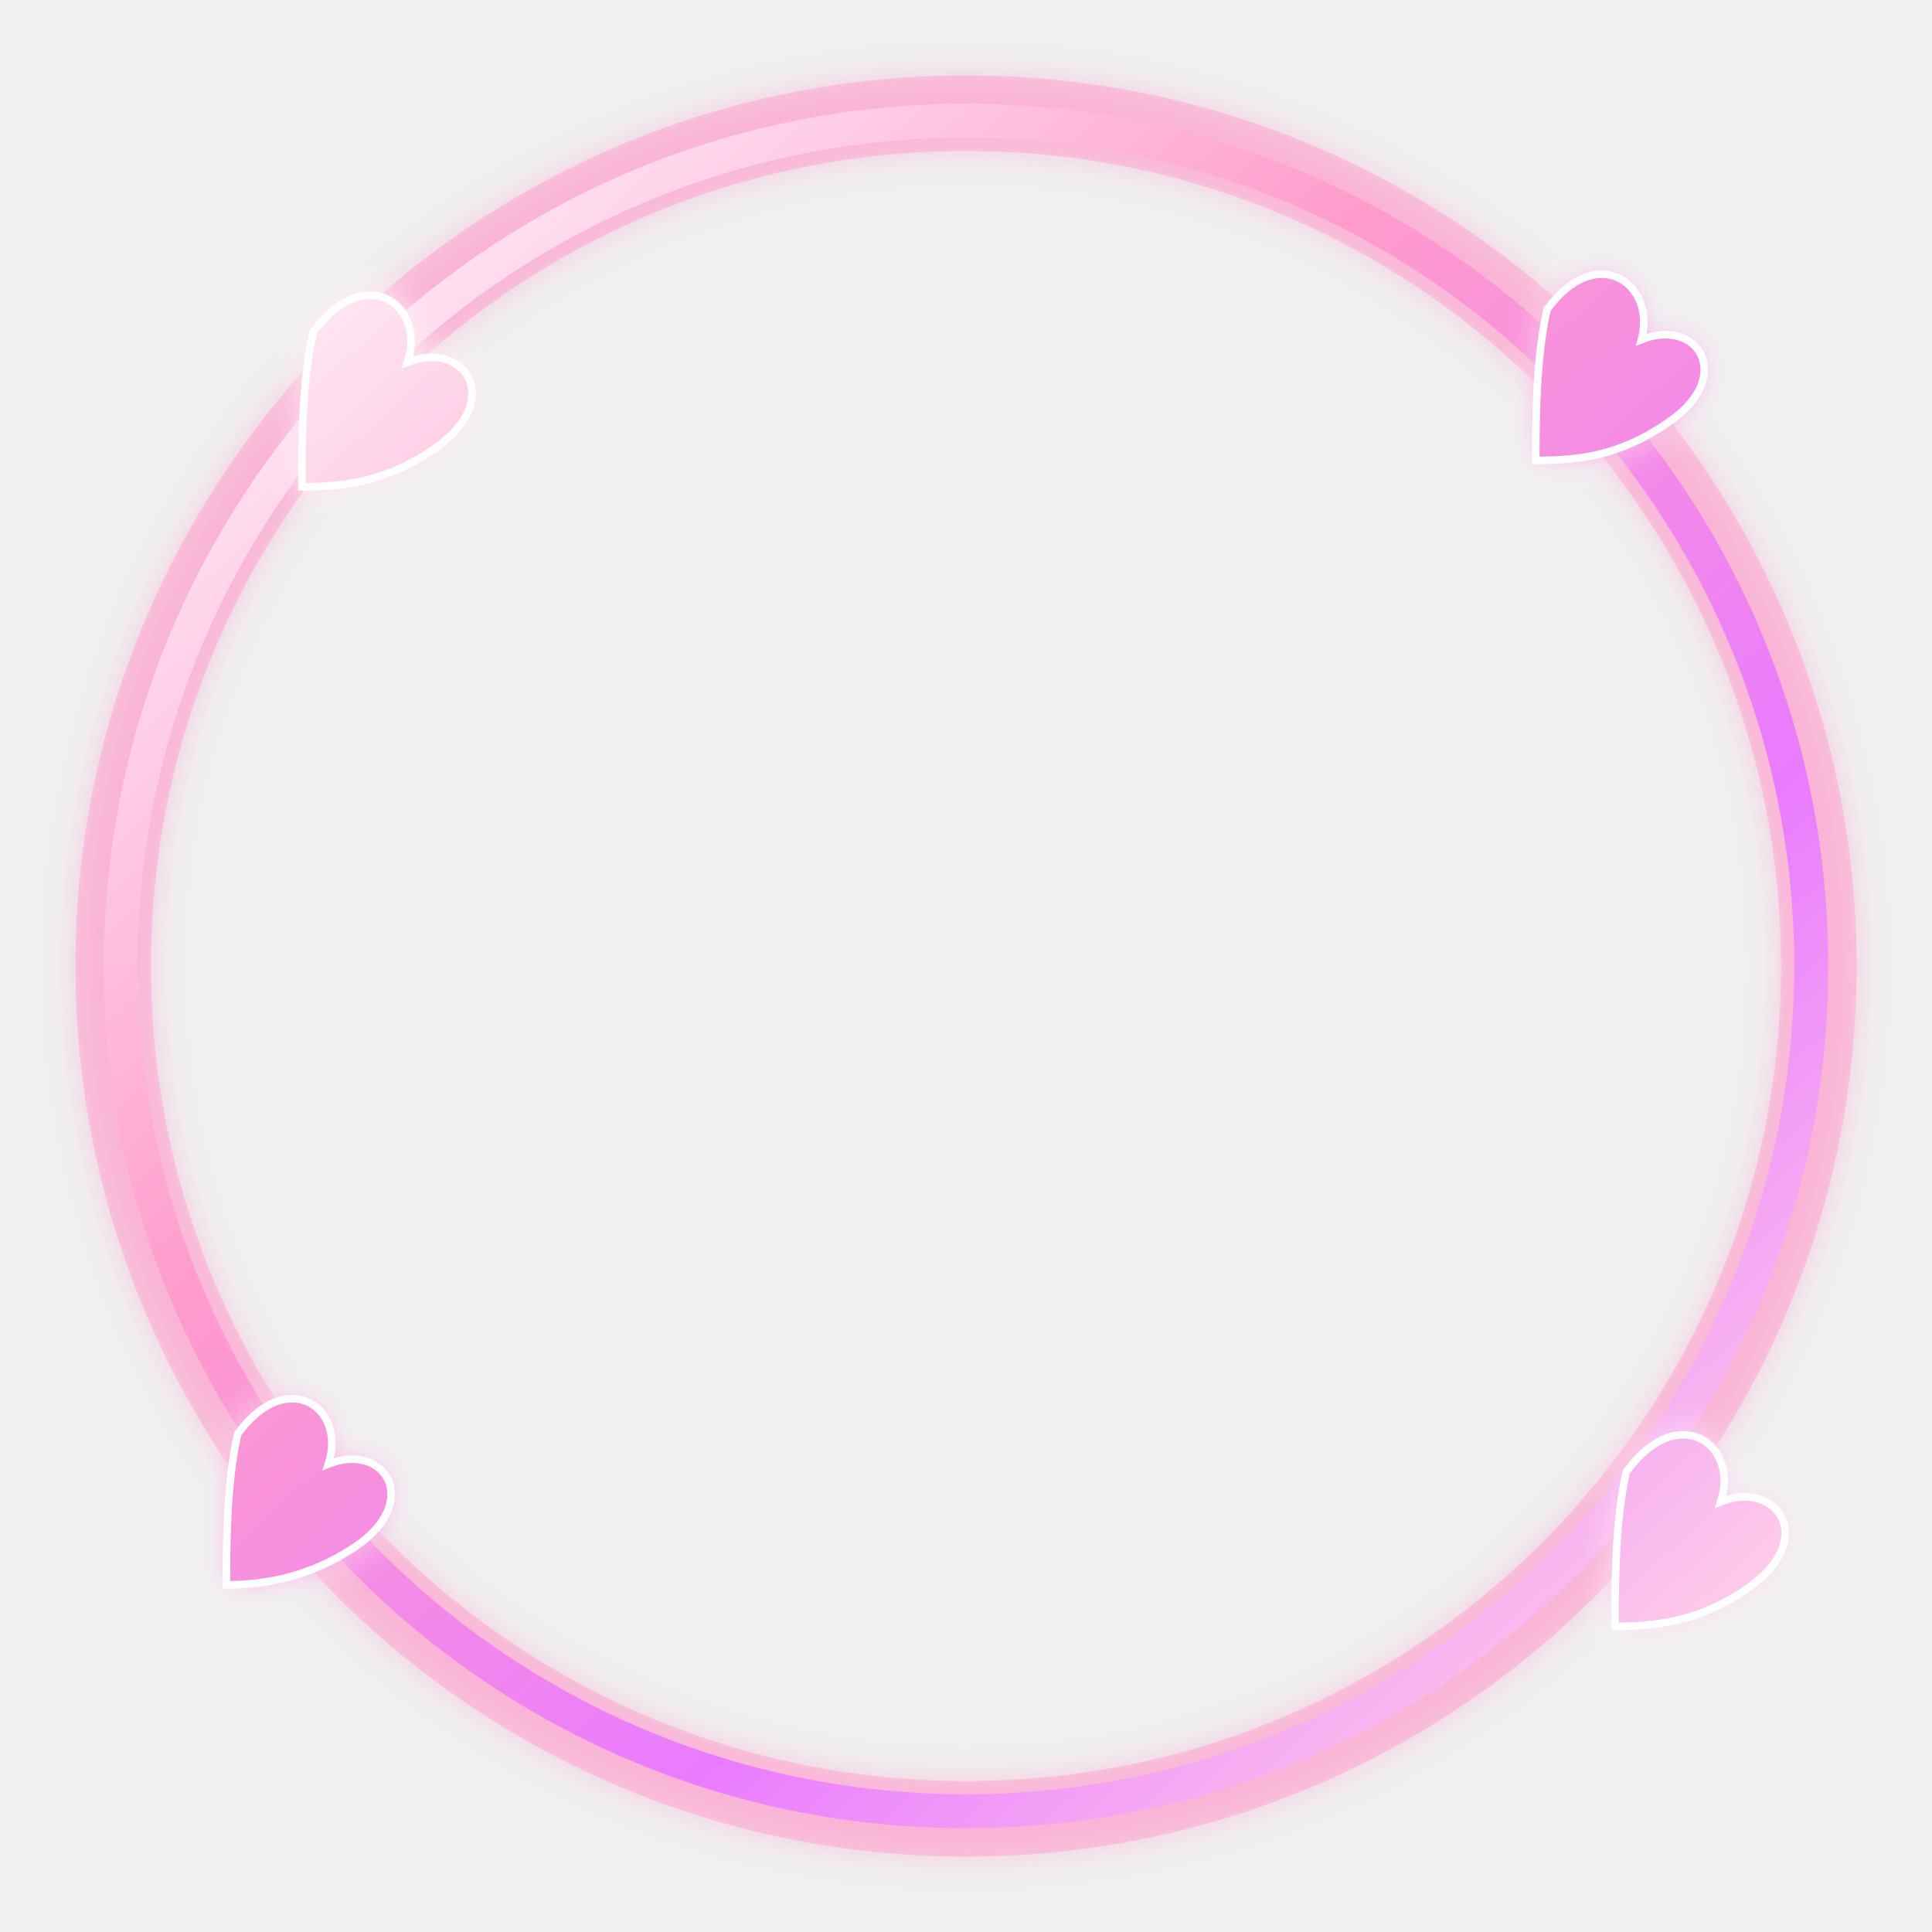
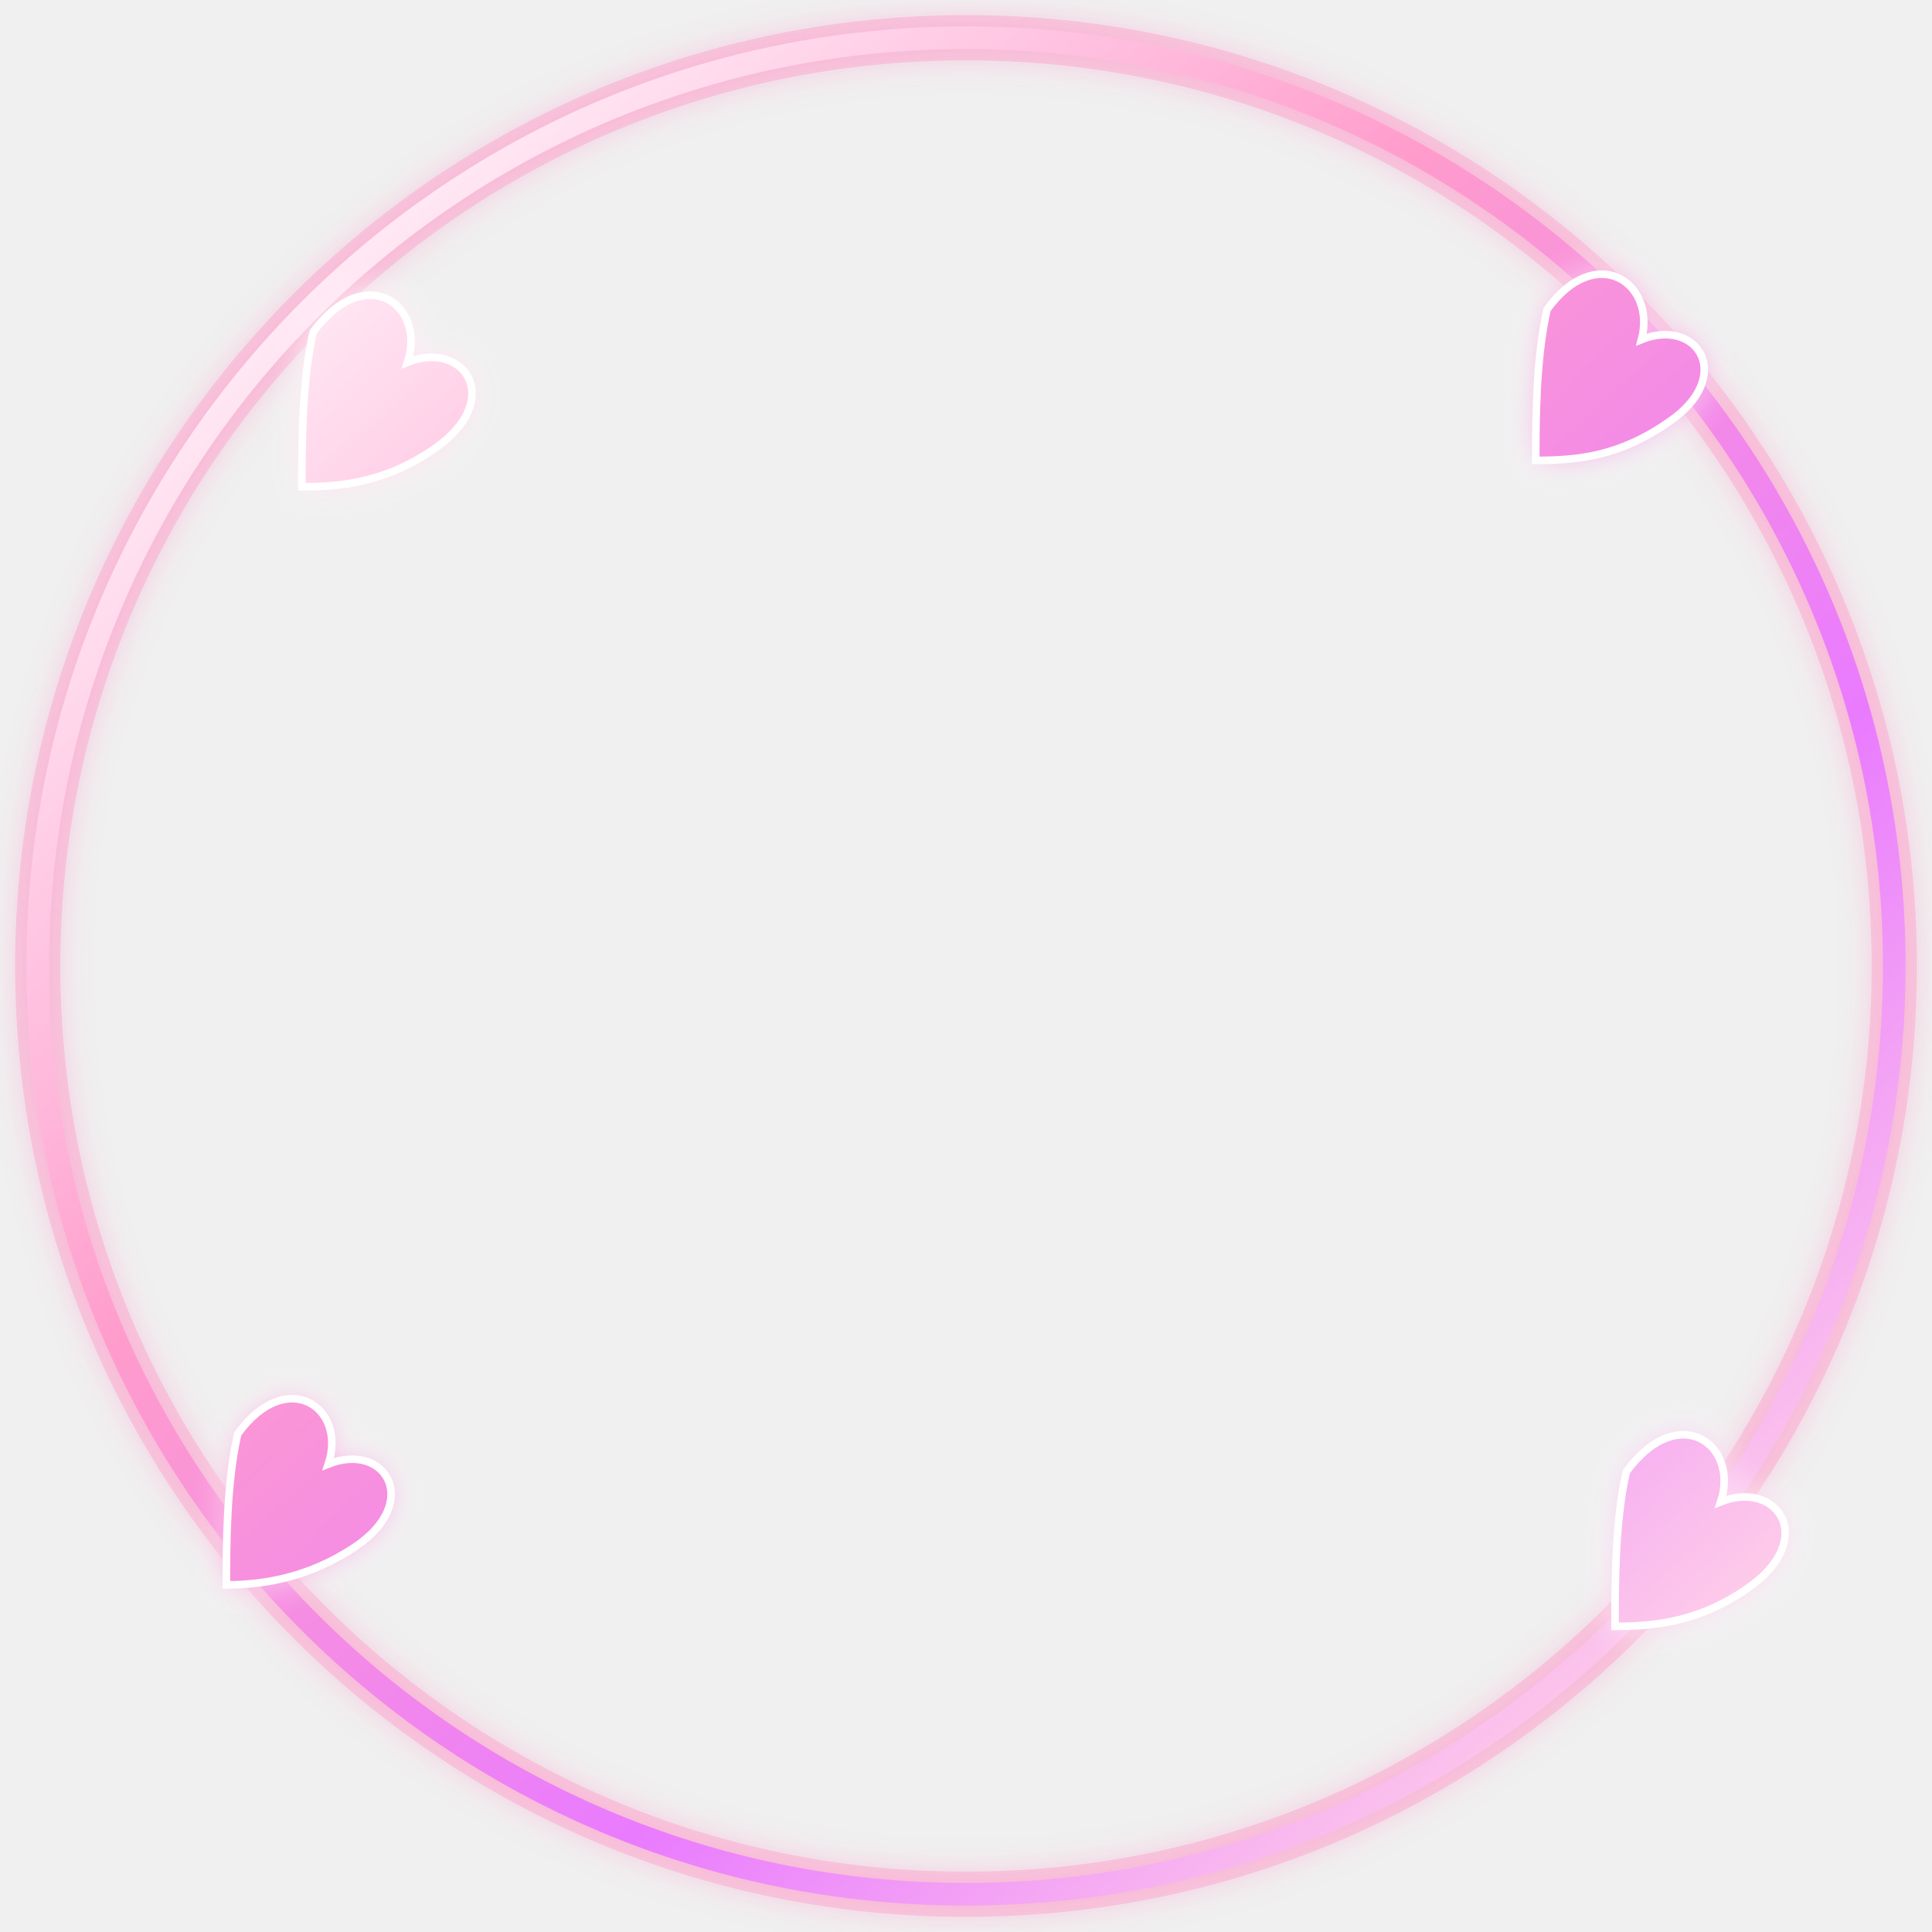
<svg xmlns="http://www.w3.org/2000/svg" viewBox="0 0 512 512">
  <defs>
    <linearGradient id="pink" x1="75" y1="60" x2="440" y2="458" gradientUnits="userSpaceOnUse">
      <stop stop-color="#fff0f8" />
      <stop offset=".35" stop-color="#ff9ccc" />
      <stop offset=".7" stop-color="#e97bff" />
      <stop offset="1" stop-color="#ffd1e8" />
    </linearGradient>
    <filter id="glow" x="-30%" y="-30%" width="160%" height="160%">
      <feGaussianBlur stdDeviation="4" result="blur" />
      <feMerge>
        <feMergeNode in="blur" />
        <feMergeNode in="SourceGraphic" />
      </feMerge>
    </filter>
  </defs>
-   <circle cx="256" cy="256" r="226" fill="none" stroke="#ff91c7" stroke-opacity=".4" stroke-width="20" filter="url(#glow)" />
-   <circle cx="256" cy="256" r="224" fill="none" stroke="url(#pink)" stroke-width="9" />
+   <circle cx="256" cy="256" r="246" fill="none" stroke="#ff91c7" stroke-opacity=".36" stroke-width="12" filter="url(#glow)" />
+   <circle cx="256" cy="256" r="246" fill="none" stroke="url(#pink)" stroke-width="6" />
  <g fill="url(#pink)" stroke="#fff" stroke-width="2" filter="url(#glow)">
    <path d="M83 88c14-19 30-7 25 8 15-6 26 10 7 23-13 9-25 10-35 10 0-11 0-28 3-41z" />
    <path d="M410 82c13-18 29-7 25 8 15-6 25 10 7 22-13 9-24 10-35 10 0-10 0-27 3-40z" />
    <path d="M431 390c14-19 30-7 25 8 15-6 26 10 7 23-13 9-25 10-35 10 0-11 0-28 3-41z" />
    <path d="M63 380c13-18 29-7 24 8 15-6 25 10 7 22-12 8-24 10-34 10 0-10 0-27 3-40z" />
  </g>
</svg>
